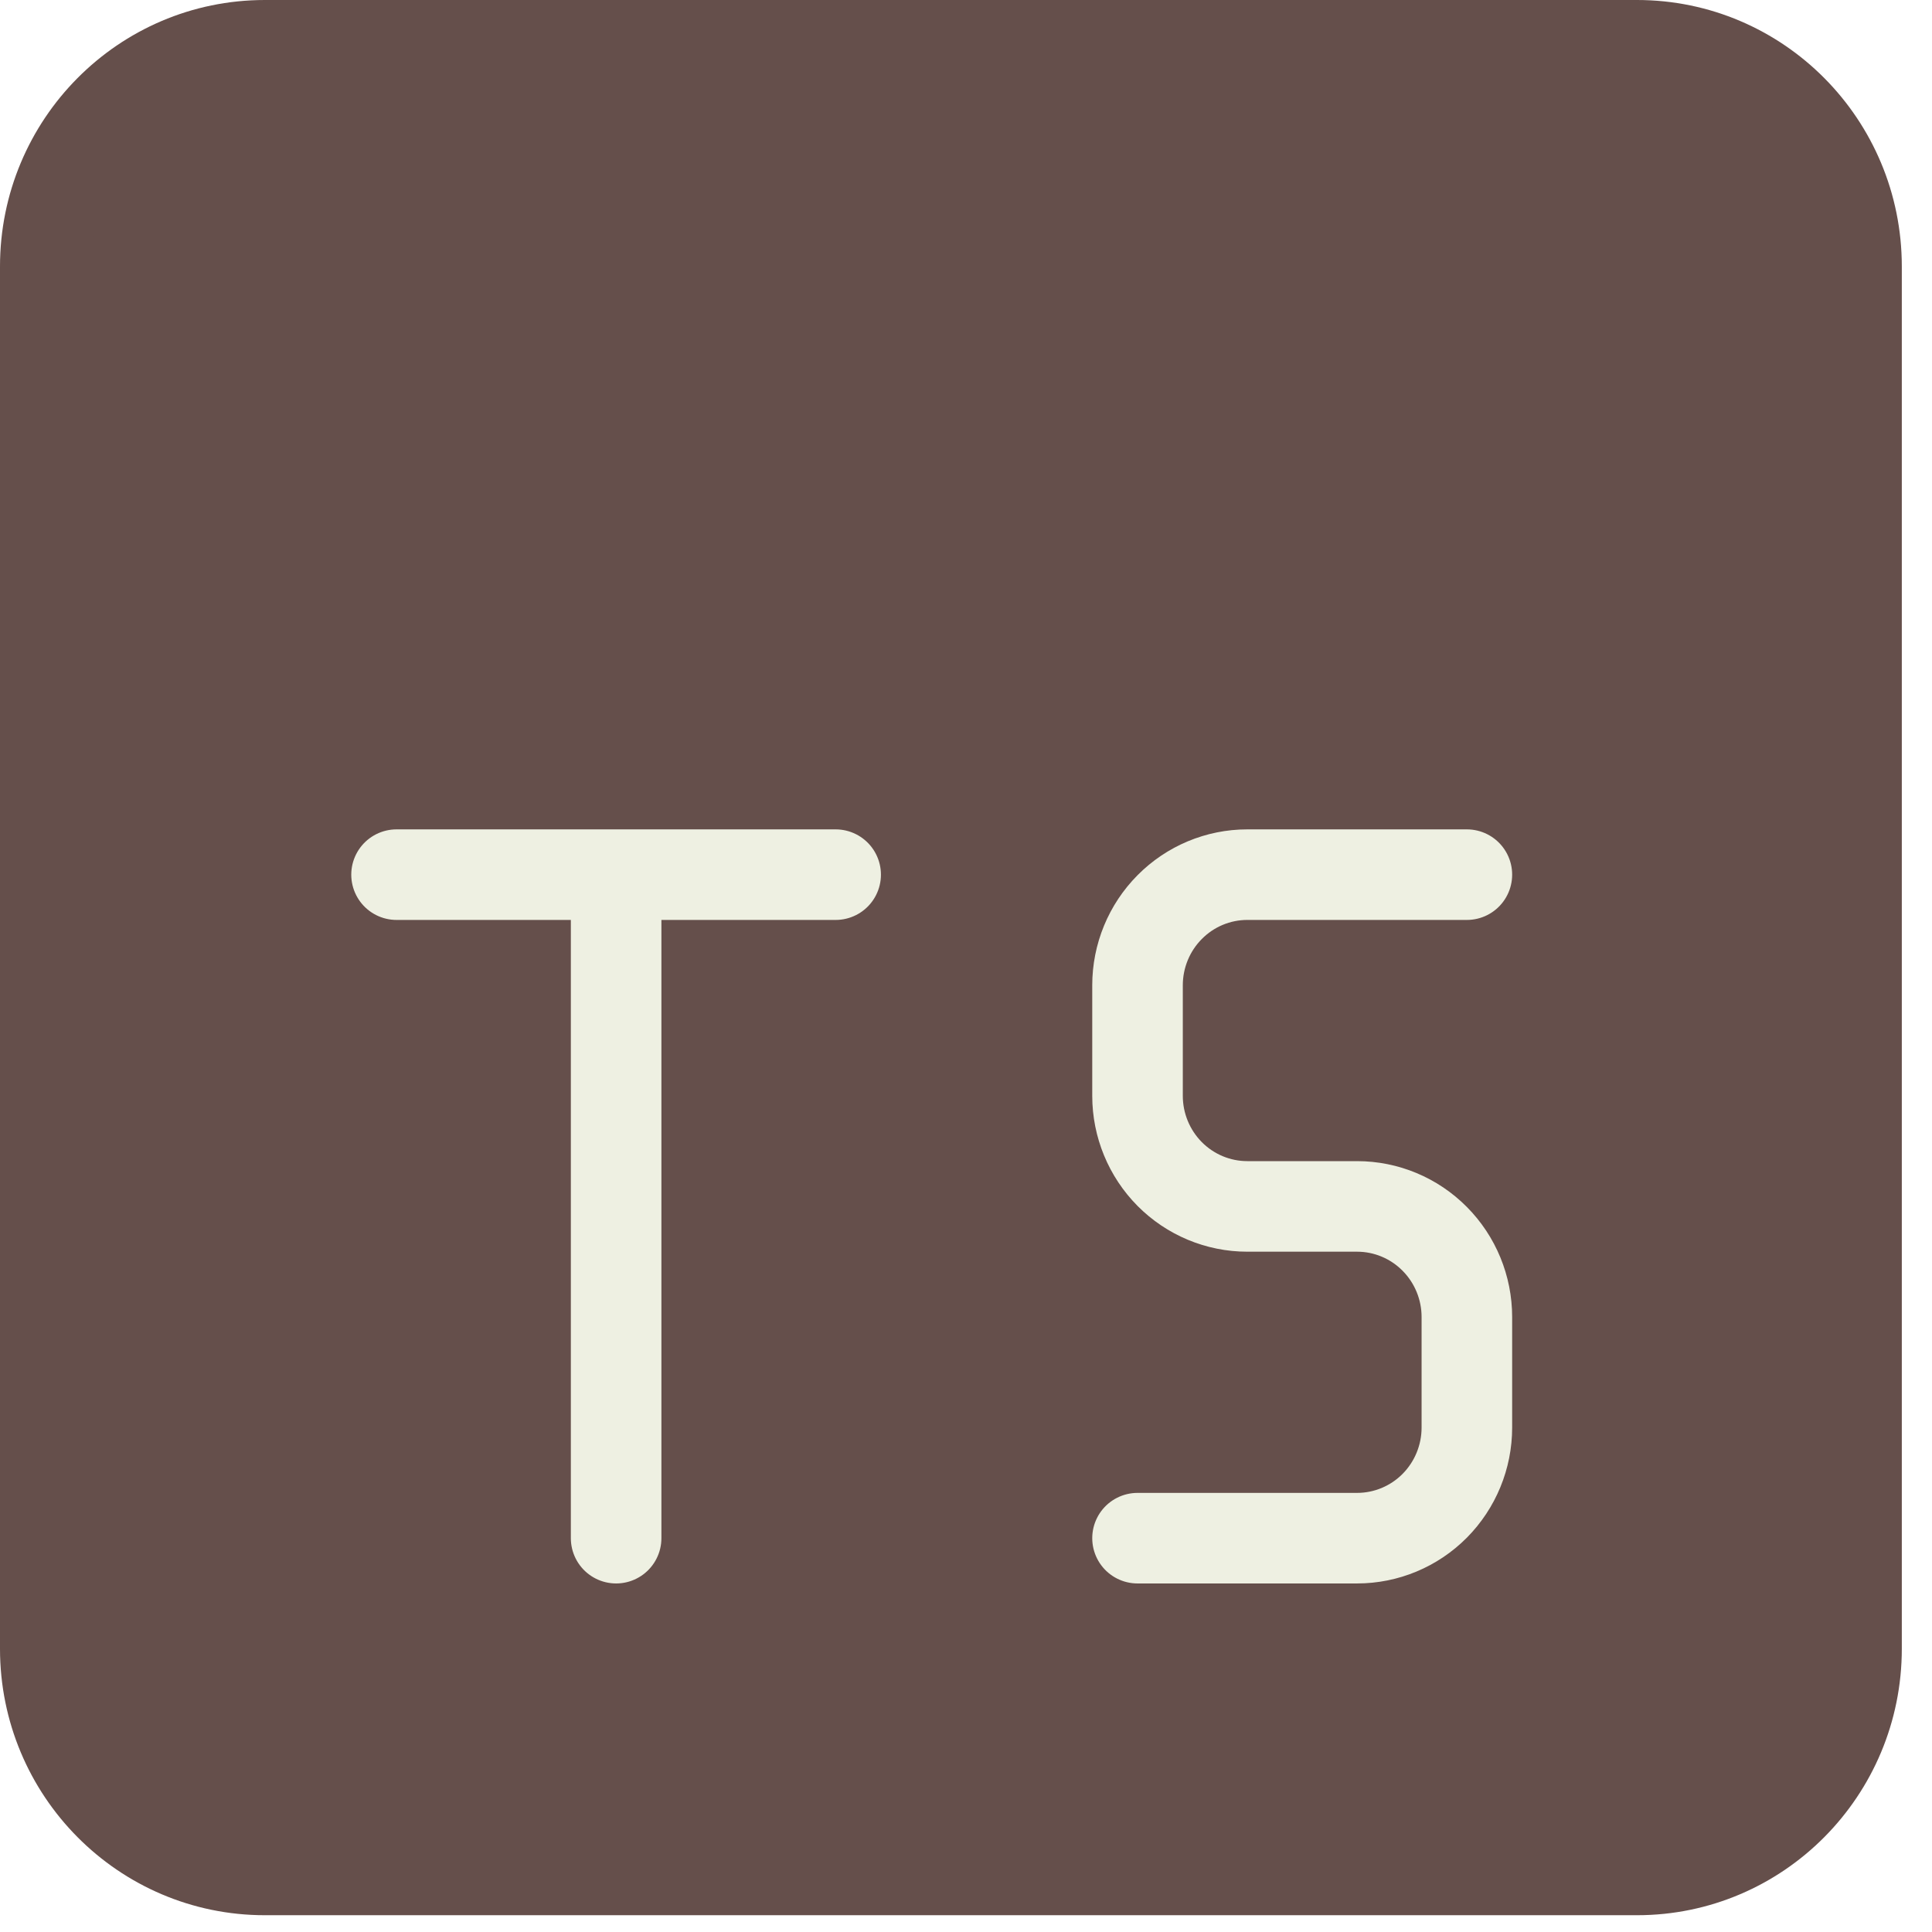
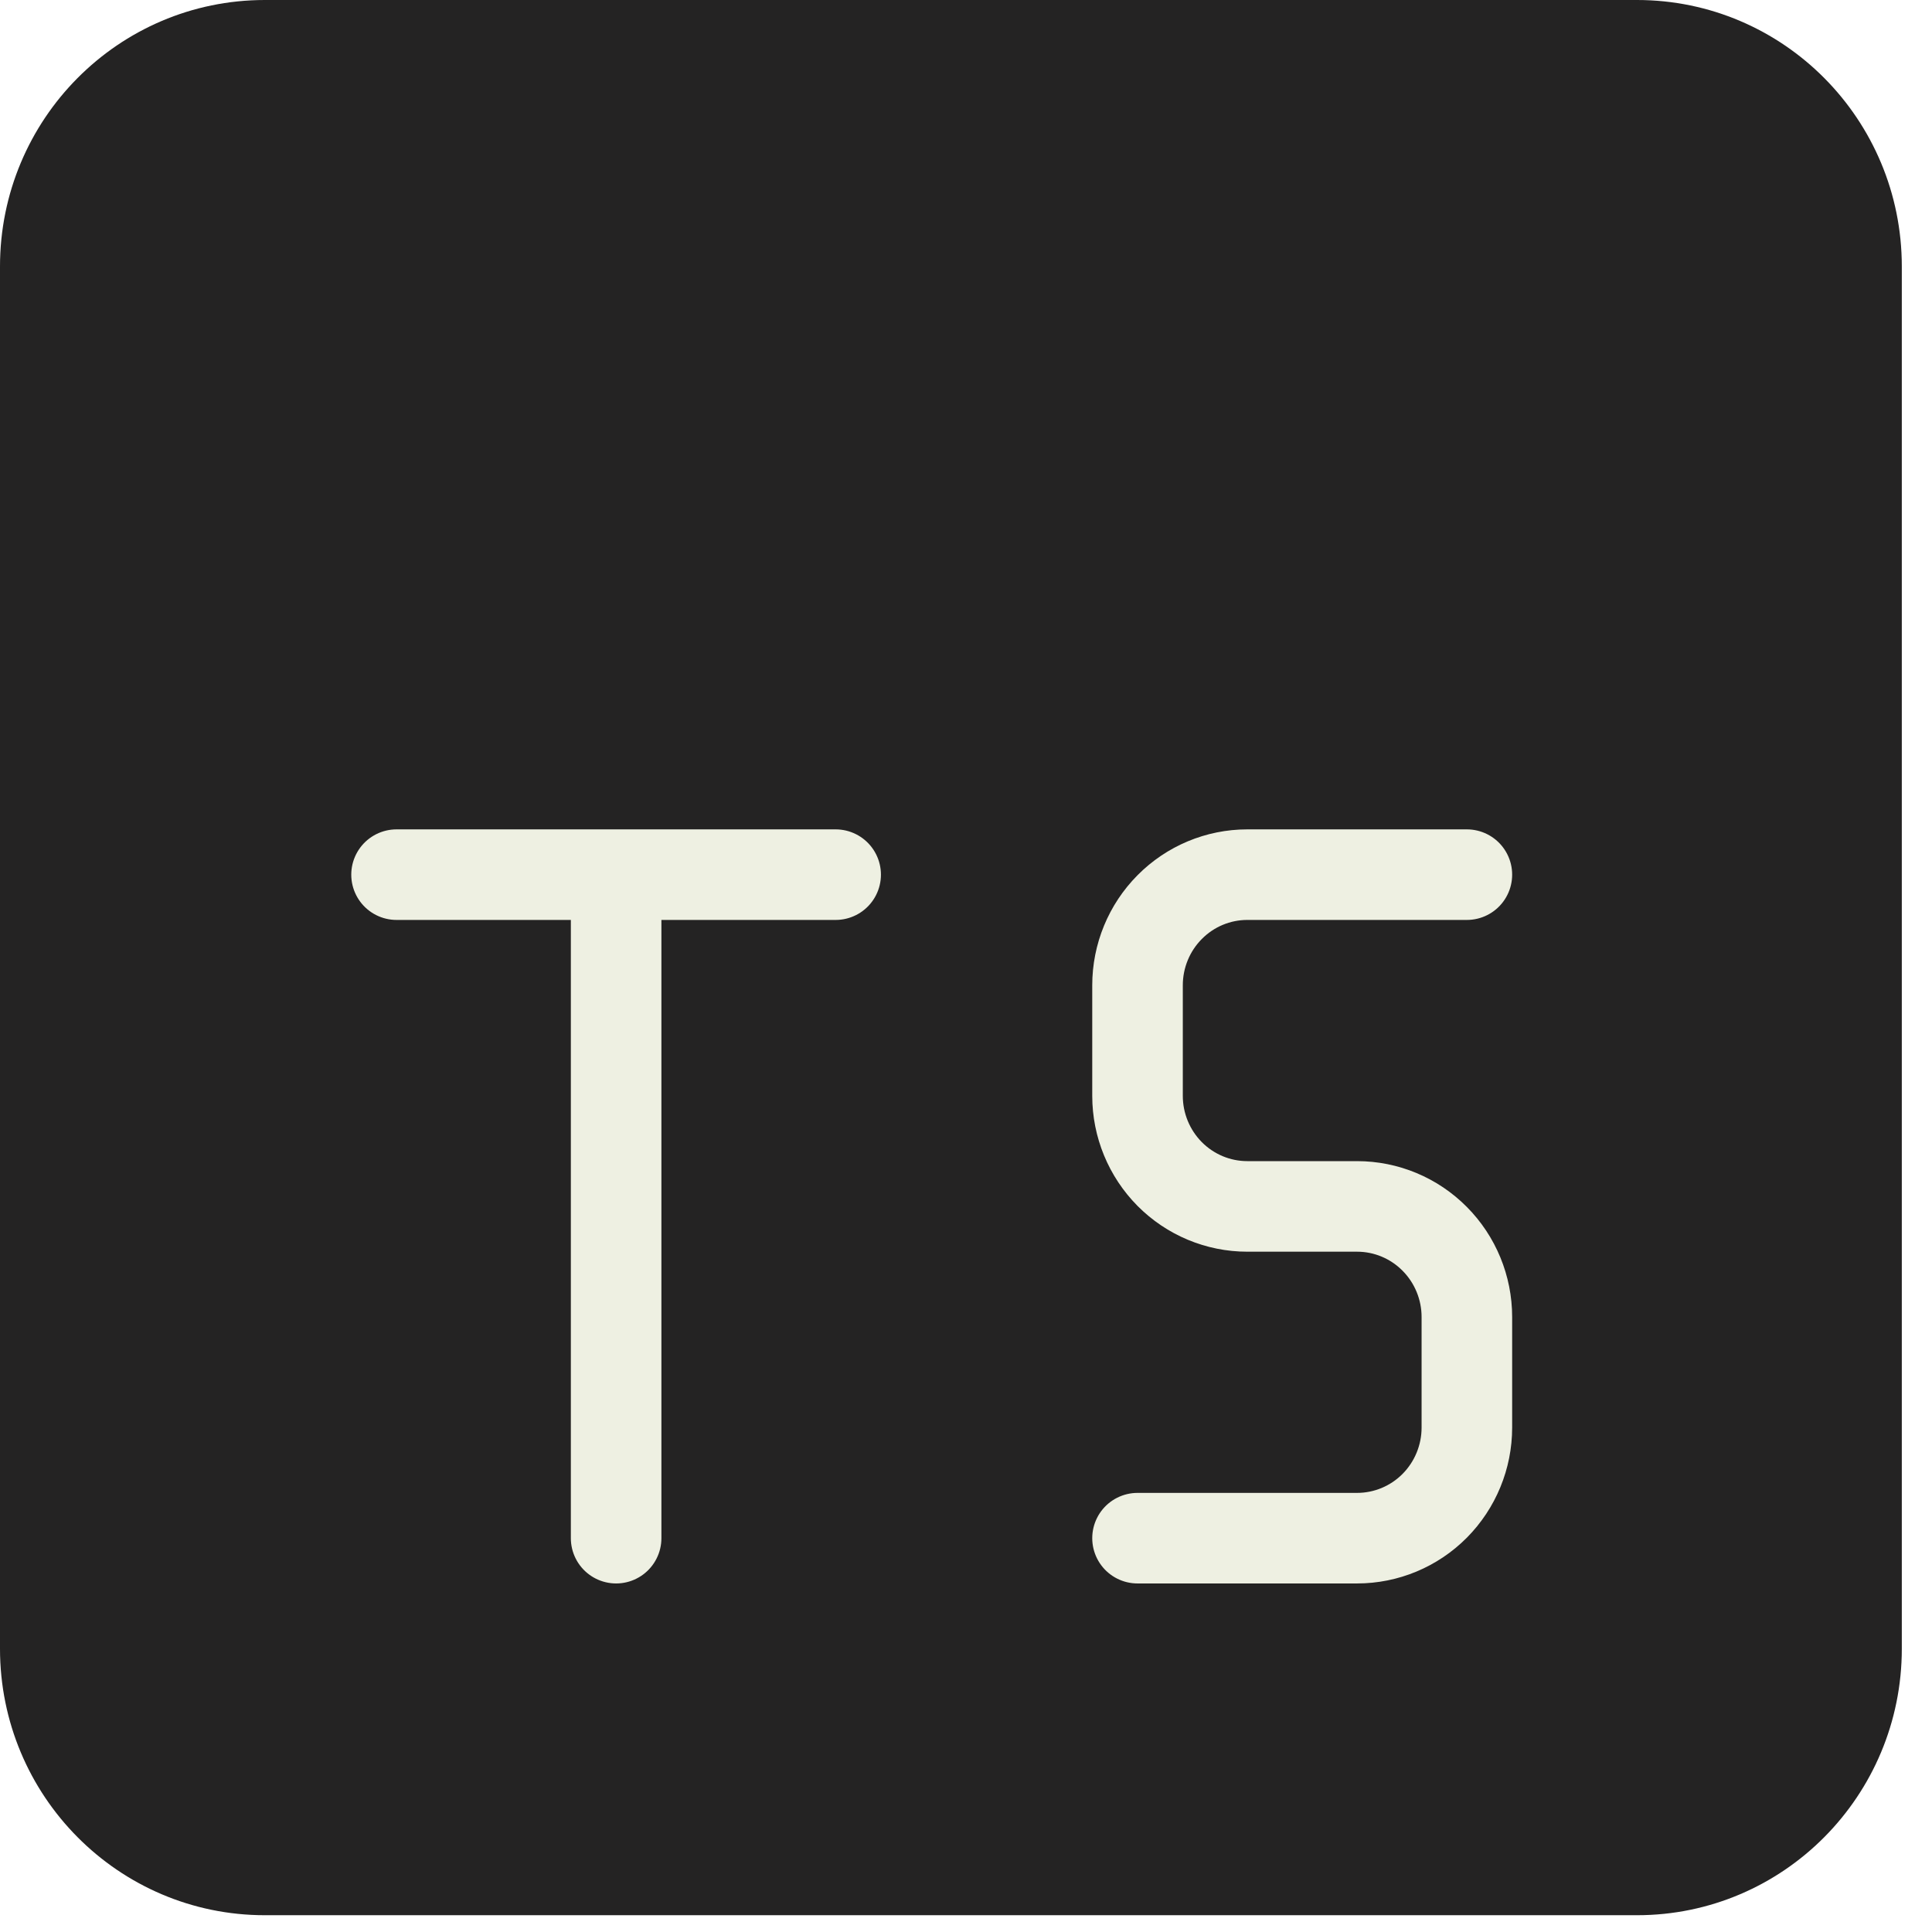
<svg xmlns="http://www.w3.org/2000/svg" width="32" height="32" viewBox="0 0 32 32" fill="none">
-   <path d="M27.114 0.75H4.386C2.378 0.75 0.75 2.39 0.75 4.413V27.309C0.75 29.332 2.378 30.972 4.386 30.972H27.114C29.122 30.972 30.75 29.332 30.75 27.309V4.413C30.75 2.39 29.122 0.75 27.114 0.75Z" fill="#654F4B" stroke="#654F4B" stroke-width="1.5" stroke-linecap="round" stroke-linejoin="round" />
-   <path d="M24.296 14.487H20.659C20.177 14.487 19.715 14.68 19.374 15.024C19.033 15.367 18.841 15.833 18.841 16.319V18.151C18.841 18.636 19.033 19.102 19.374 19.446C19.715 19.789 20.177 19.982 20.659 19.982H22.477C22.96 19.982 23.422 20.175 23.763 20.519C24.104 20.862 24.296 21.328 24.296 21.814V23.645C24.296 24.131 24.104 24.597 23.763 24.941C23.422 25.284 22.96 25.477 22.477 25.477H18.841M10.205 14.487V25.477V14.487ZM6.568 14.487H13.841H6.568Z" fill="#654F4B" />
+   <path d="M27.114 0.75H4.386C2.378 0.75 0.75 2.39 0.75 4.413V27.309C0.75 29.332 2.378 30.972 4.386 30.972H27.114C29.122 30.972 30.75 29.332 30.75 27.309V4.413C30.75 2.39 29.122 0.75 27.114 0.75Z" fill="#242323" stroke="#242323" stroke-width="1.5" stroke-linecap="round" stroke-linejoin="round" />
+   <path d="M24.296 14.487H20.659C20.177 14.487 19.715 14.68 19.374 15.024C19.033 15.367 18.841 15.833 18.841 16.319V18.151C18.841 18.636 19.033 19.102 19.374 19.446C19.715 19.789 20.177 19.982 20.659 19.982H22.477C22.96 19.982 23.422 20.175 23.763 20.519C24.104 20.862 24.296 21.328 24.296 21.814V23.645C24.296 24.131 24.104 24.597 23.763 24.941C23.422 25.284 22.96 25.477 22.477 25.477H18.841M10.205 14.487V25.477V14.487ZM6.568 14.487H13.841H6.568Z" fill="#242323" />
  <path d="M24.296 14.487H20.659C20.177 14.487 19.715 14.68 19.374 15.024C19.033 15.367 18.841 15.833 18.841 16.319V18.151C18.841 18.636 19.033 19.102 19.374 19.446C19.715 19.789 20.177 19.982 20.659 19.982H22.477C22.96 19.982 23.422 20.175 23.763 20.519C24.104 20.862 24.296 21.328 24.296 21.814V23.645C24.296 24.131 24.104 24.597 23.763 24.941C23.422 25.284 22.96 25.477 22.477 25.477H18.841M10.205 14.487V25.477M6.568 14.487H13.841" stroke="#EEF0E2" stroke-width="1.5" stroke-linecap="round" stroke-linejoin="round" />
</svg>
